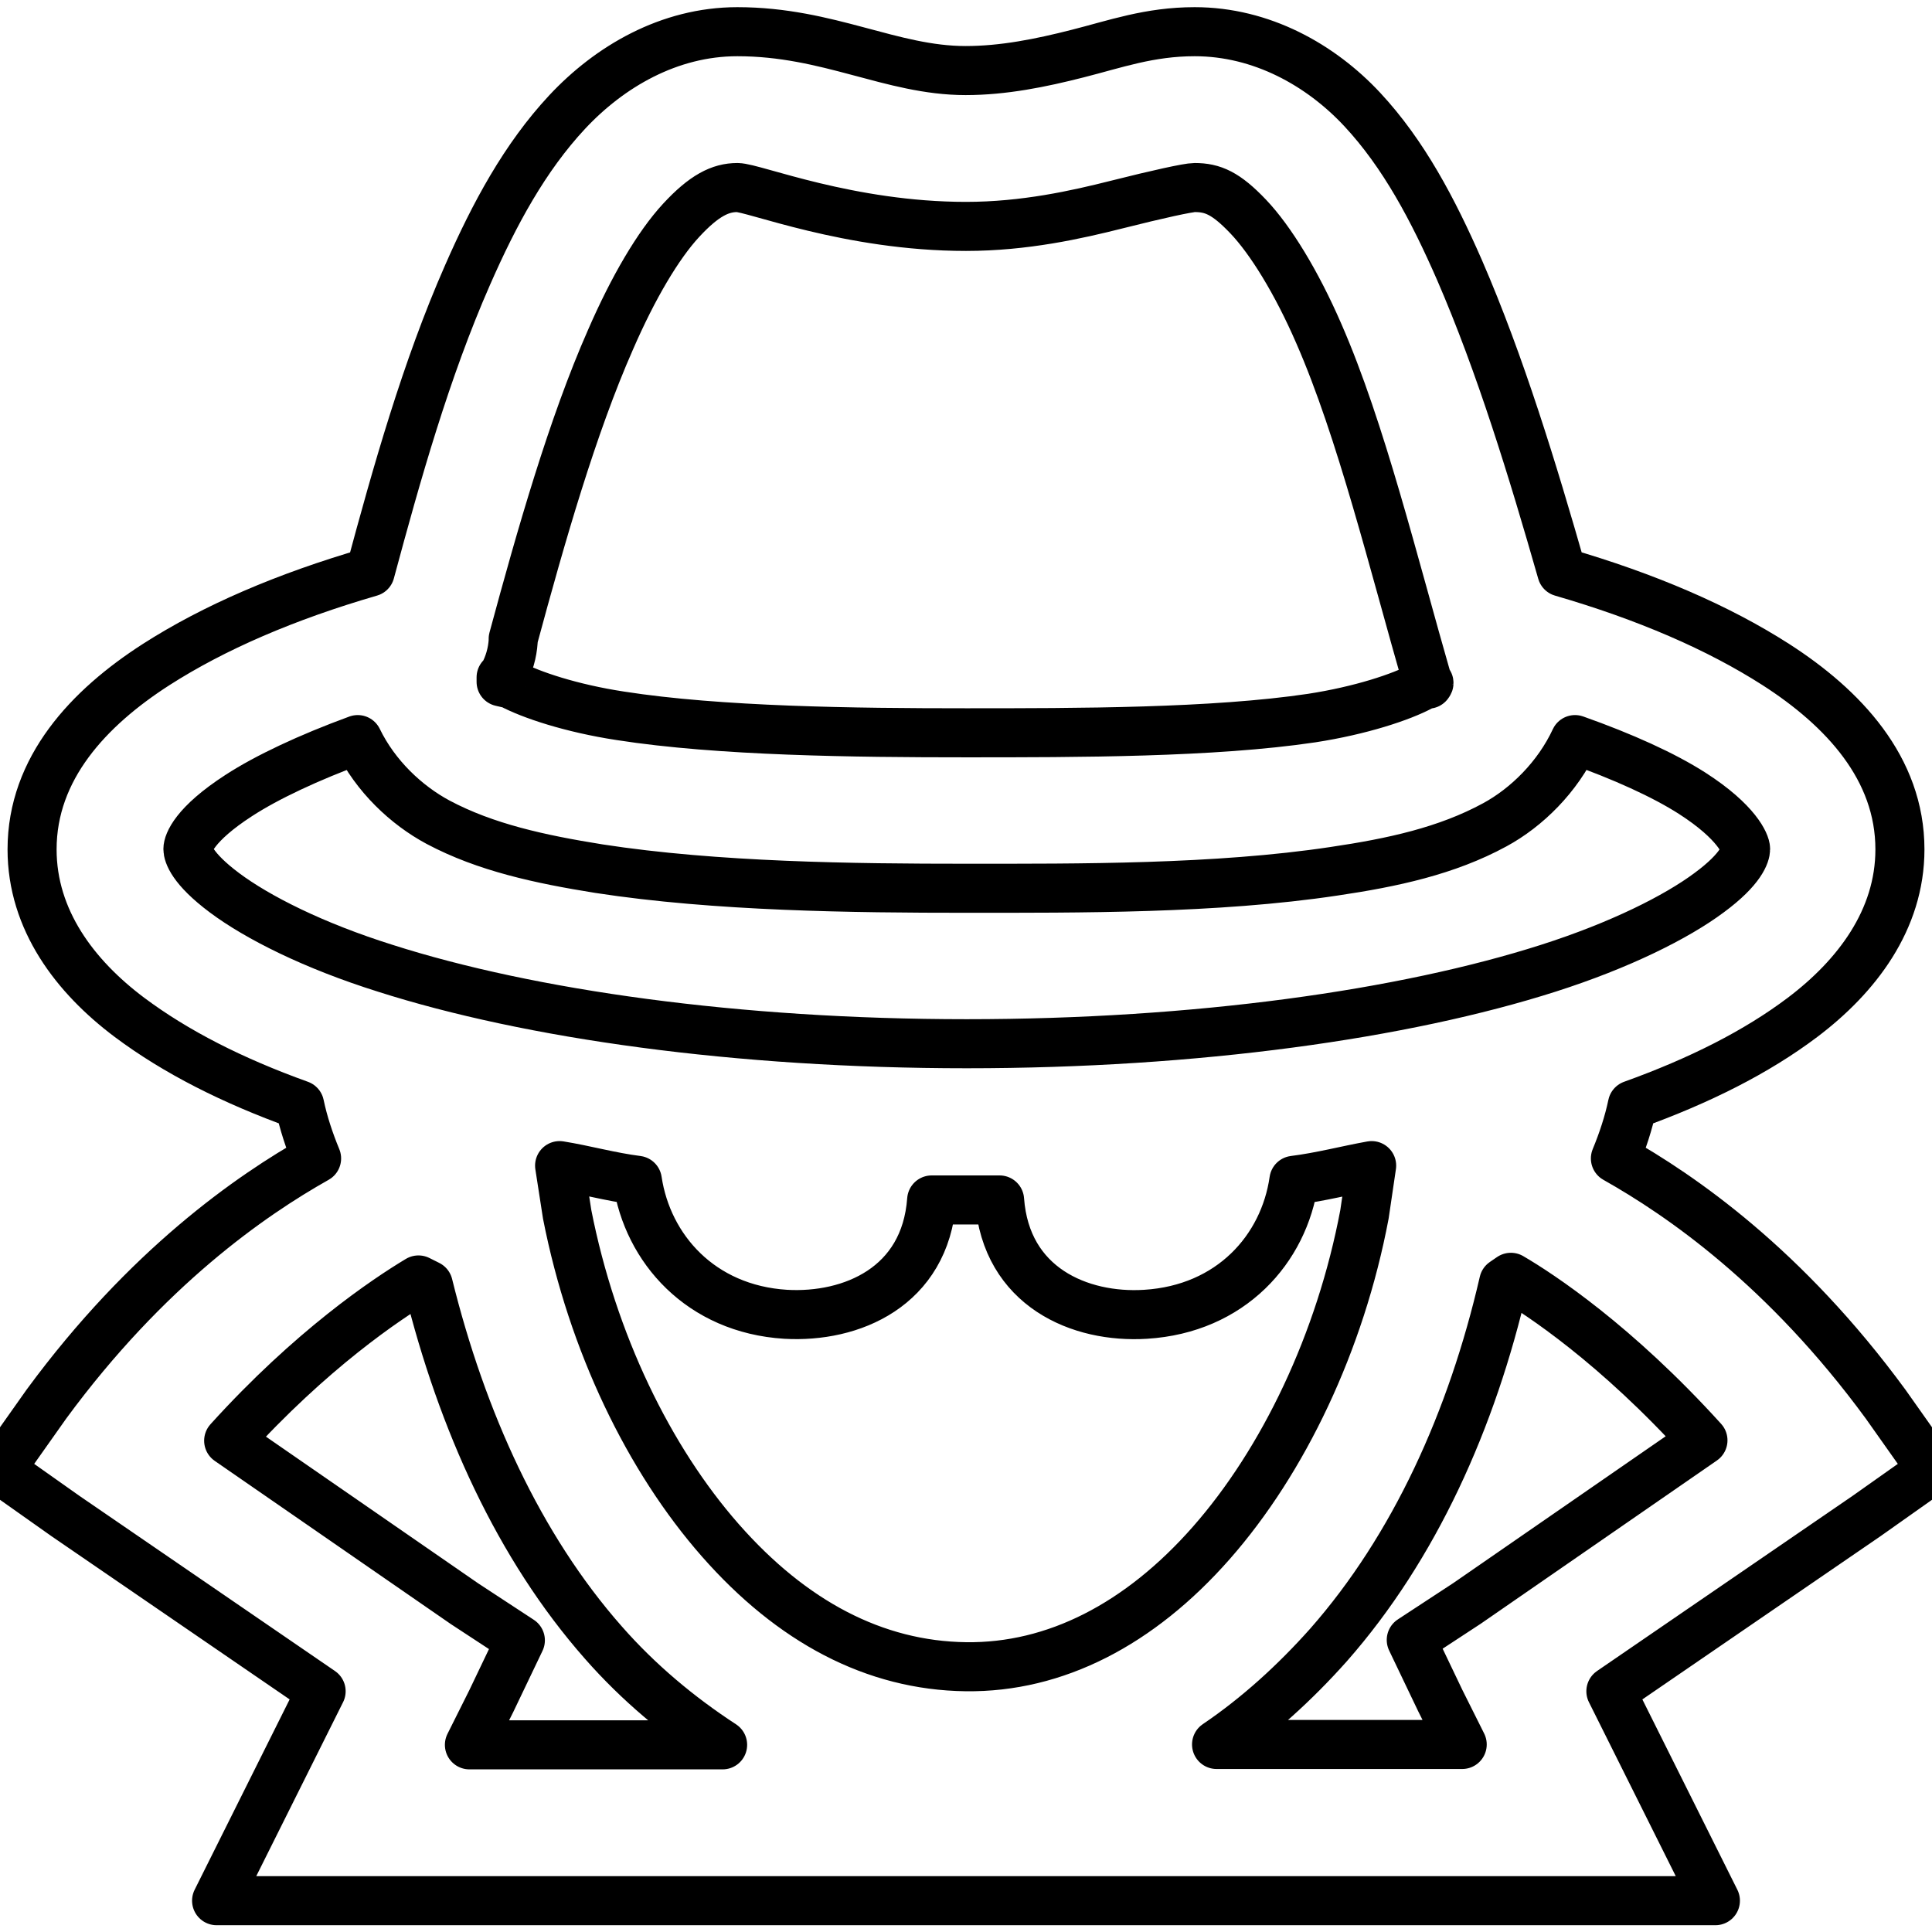
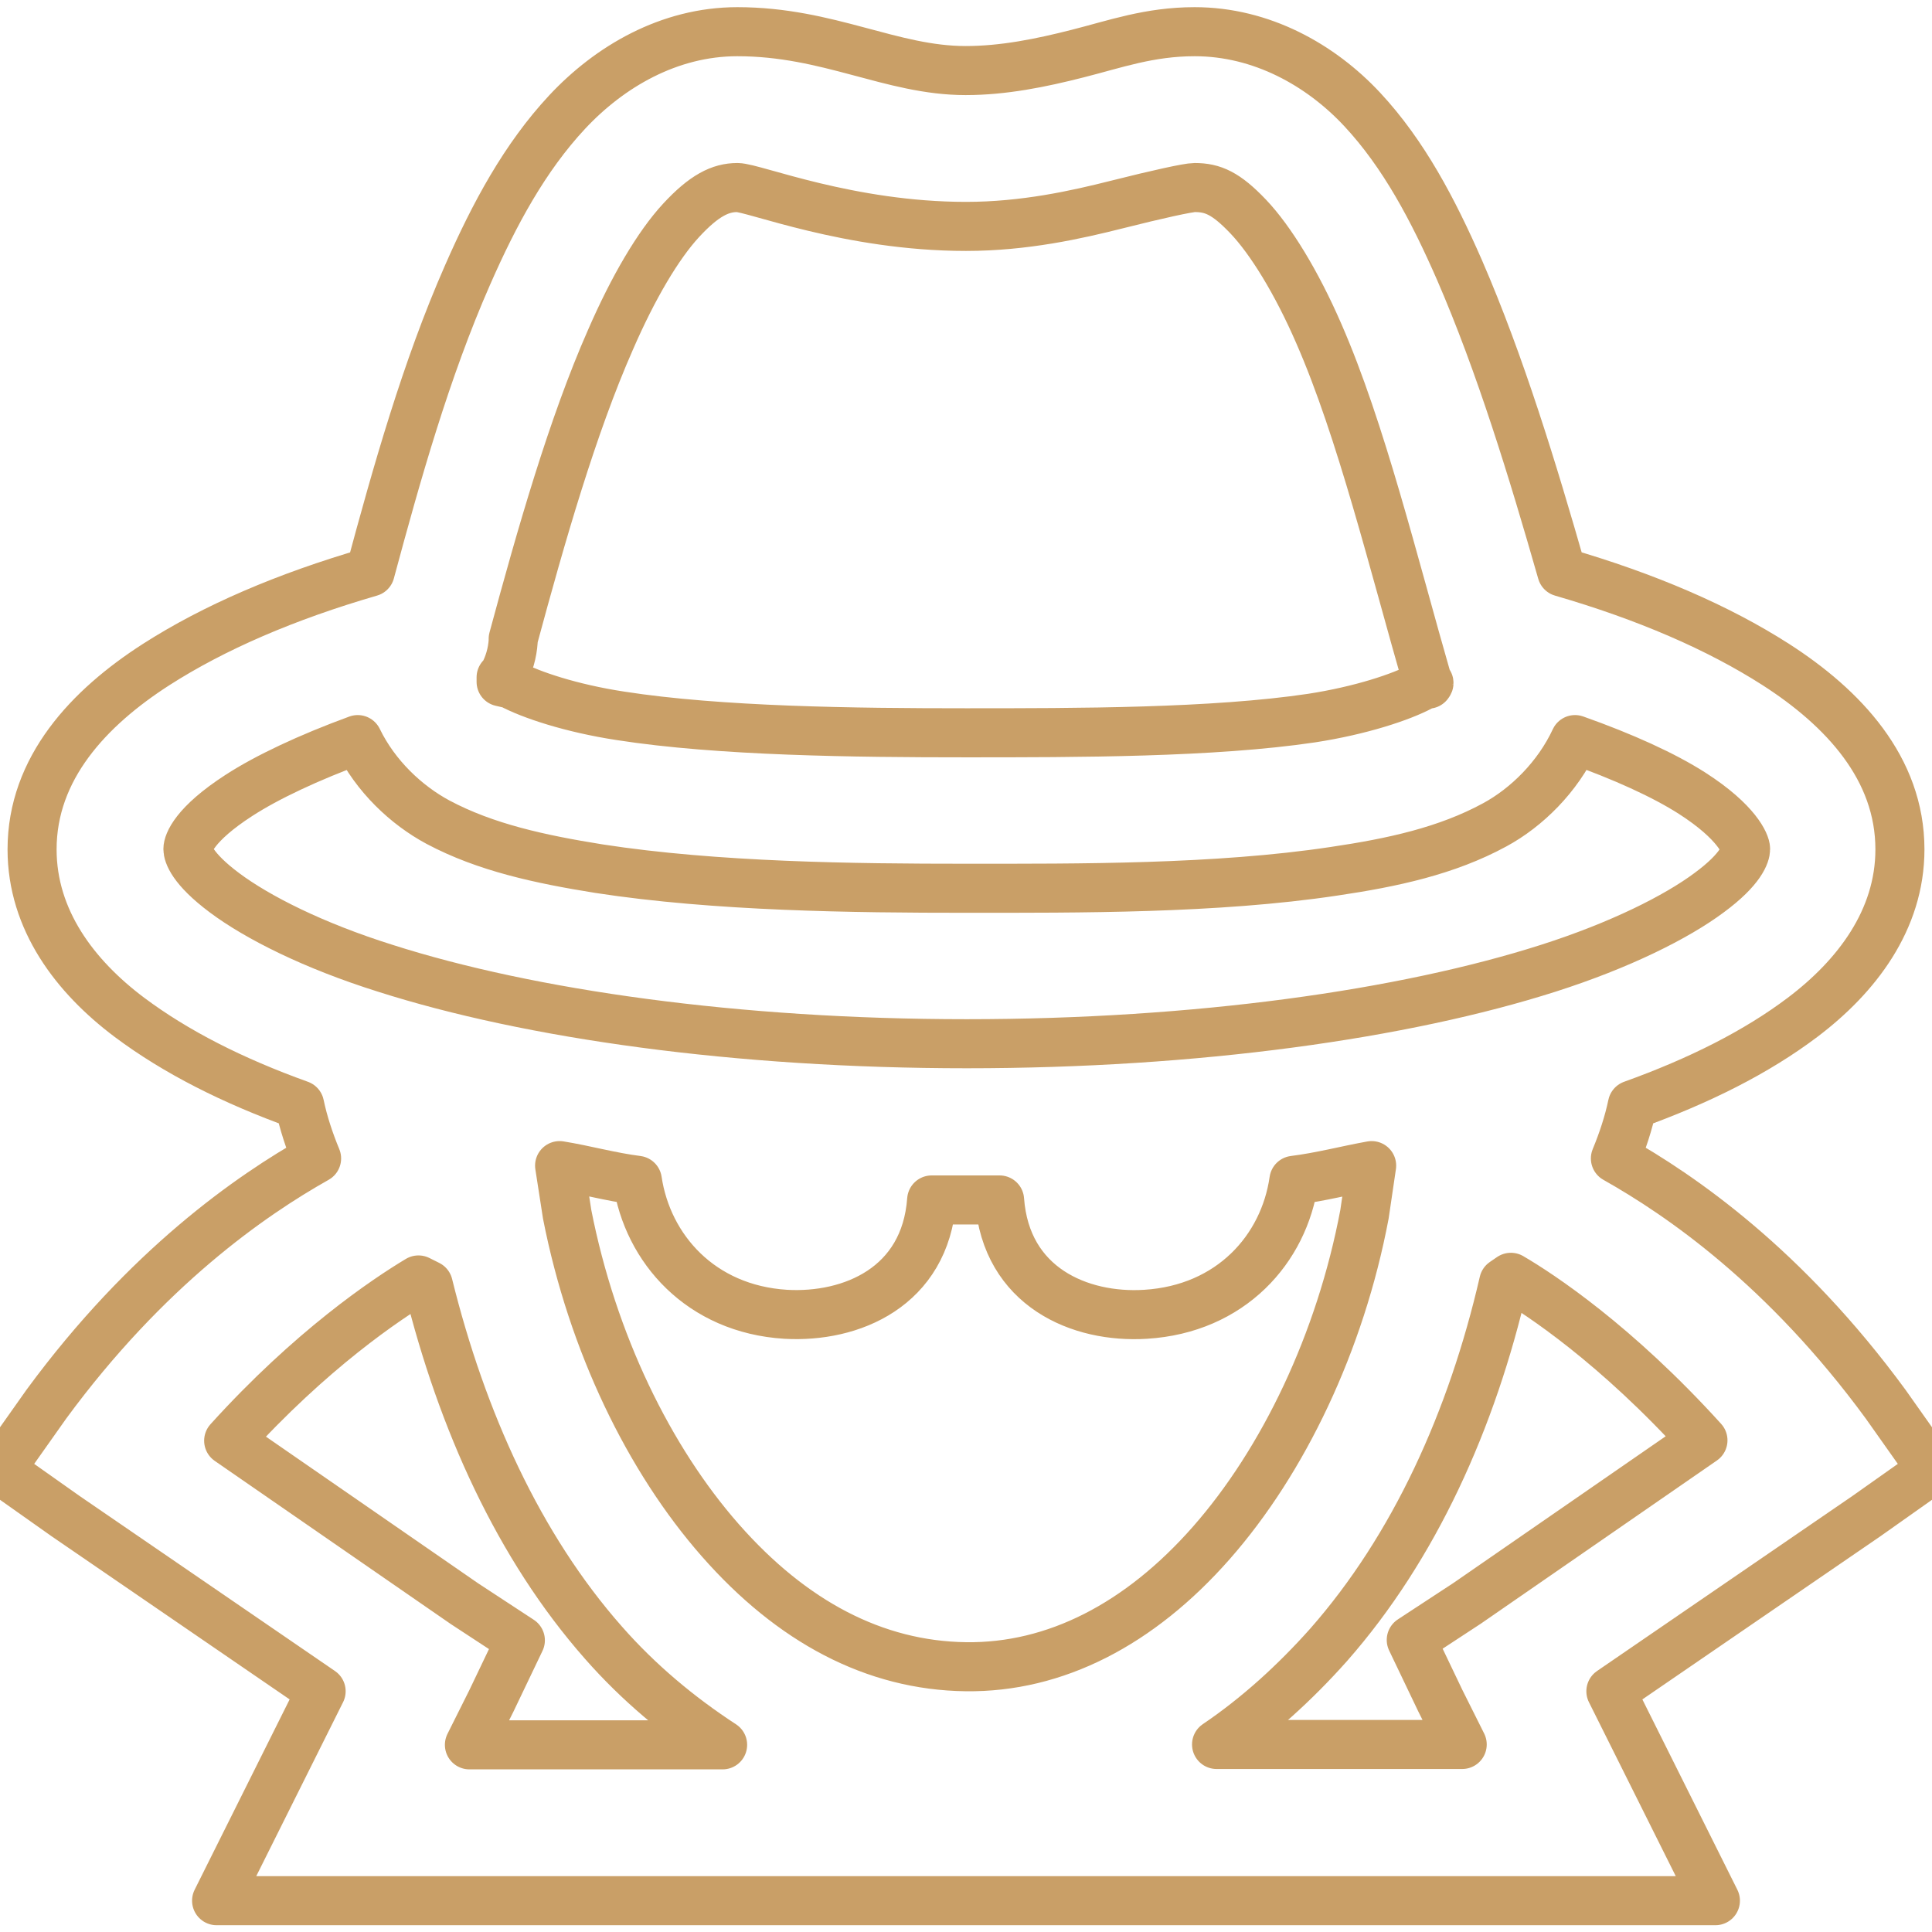
<svg xmlns="http://www.w3.org/2000/svg" viewBox="0 0 512 512" fill="none">
-   <path stroke="currentColor" stroke-width="13" stroke-linecap="round" stroke-linejoin="round" d="M195.4 8.4c-18.1 0-33.9 9.3-45.1 21.3s-19.3 27-26.4 43.2c-11 25-18.8 52.7-25.8 78.7-22.4 6.5-41.4 14.7-56.7 24.5-17.9 11.5-32.9 27.5-32.9 49 0 18.7 11.4 33.7 25.8 44.5 12.3 9.2 27.3 16.8 45.1 23.2 1 4.8 2.6 9.6 4.5 14.2-17.4 9.8-45 28.9-71.6 65.1L0 389.5l17.4 12.3 67.7 46.4-27.7 55.5h397.2l-27.7-55.5 67.7-46.4 17.4-12.3-12.3-17.4c-26.6-36.3-54.2-55.3-71.6-65.1 1.9-4.6 3.5-9.4 4.5-14.2 17.8-6.4 32.9-14 45.1-23.2 14.3-10.8 25.8-25.8 25.8-44.5 0-21.5-15-37.5-32.9-49-15.3-9.8-34.3-18-56.7-24.5-7.7-26.9-16.3-55.1-27.1-80-7-16-14.8-30.8-25.8-42.6S334.3 8.4 316.6 8.4c-12 0-21.1 3.3-31 5.8-9.8 2.5-19.7 4.5-29.7 4.5-19.7 0-36.3-10.3-60.5-10.3m0 41.3C199.7 49.7 225 60 256 60c15.5 0 29.3-3.1 40-5.8s18.9-4.5 20.6-4.5c4.8 0 8.3 1.5 14.2 7.7s12.8 17.4 18.7 31c11.2 25.6 19.7 60.6 29 92.9 0-.1 1.1-1-1.9.6-5.2 2.8-16 6.4-29 8.4-26.2 3.9-61.9 3.9-91.6 3.9-29.5 0-65.3-.4-91.6-4.5-13.1-2-23.8-5.6-29-8.4l-2.6-.6v-1.2l.6-.6c1.5-2.7 2.4-5.9 2.6-9v-.6c7.4-27.4 15.7-56.4 25.8-79.3 6-13.8 12.6-25 18.7-31.6s10.4-8.7 14.9-8.7M94.8 196c4.7 9.7 12.9 17.4 21.3 21.9 12.6 6.7 27 9.8 42.6 12.3 31.1 4.8 67.5 5.2 97.4 5.2 29.7 0 66.2.2 97.4-4.5 15.6-2.3 29.9-5.4 42.6-12.3 8.5-4.6 16.7-12.7 21.3-22.6 12.7 4.5 23.5 9.4 31 14.2 12 7.7 14.2 13.5 14.2 14.8 0 1.2-1 5.2-9.7 11.6-8.6 6.4-23.5 13.9-42.6 20-38.2 12.2-93.2 20-154.1 20s-115.9-7.8-154.1-20c-19.1-6-33.9-13.5-42.6-20s-9.7-10.4-9.7-11.6c0-1.4 1.6-6.5 13.5-14.2 7.4-4.8 18.4-10 31.5-14.8m53.5 112.9c6.8 1.1 13.5 3 20.6 3.9 2.7 18.1 16.8 34.1 39.3 35.5 17.4 1 37-7.2 38.7-30.3h18c1.7 23.1 21.3 31.4 38.7 30.3 22.6-1.4 36.7-17.3 39.3-35.5 7.2-.9 13.9-2.7 20.6-3.9l-1.9 12.9c-6.4 33.9-21.5 65.4-40.6 87.1-19 21.6-41.4 33.1-65 32.8-24.3-.3-46.2-12-65.1-33.5s-33.9-52.3-40.6-86.4zm252.1 29.6c7.7 4.5 27.8 17.7 50.9 43.2l-62.5 43.2-14.8 9.7 7.7 16.1 5.8 11.6h-65.1c10.8-7.3 20.8-16.4 29.7-26.4 22.7-25.8 38-59.6 46.4-96.1zm-289.5.7 2.6 1.3c8.9 36 24 69.4 46.4 94.8 9.3 10.6 20.1 19.6 31.6 27.1h-67.1l5.8-11.6 7.7-16.1-14.8-9.7-62.5-43.2c21.9-24.2 41.8-37.5 50.3-42.6" />
+   <path fill="none" stroke="#c99f67" stroke-width="13" stroke-linecap="round" stroke-linejoin="round" d="M195.4 8.4c-18.1 0-33.9 9.3-45.1 21.3s-19.3 27-26.4 43.2c-11 25-18.8 52.7-25.8 78.7-22.4 6.5-41.4 14.7-56.7 24.5-17.9 11.5-32.9 27.5-32.9 49 0 18.7 11.4 33.7 25.8 44.5 12.3 9.2 27.3 16.8 45.1 23.2 1 4.8 2.6 9.6 4.5 14.2-17.4 9.8-45 28.9-71.6 65.1L0 389.5l17.4 12.3 67.7 46.4-27.7 55.5h397.2l-27.7-55.5 67.7-46.4 17.4-12.3-12.3-17.4c-26.6-36.3-54.2-55.3-71.6-65.1 1.9-4.6 3.5-9.4 4.5-14.2 17.8-6.4 32.9-14 45.1-23.2 14.3-10.8 25.8-25.8 25.8-44.5 0-21.5-15-37.5-32.9-49-15.3-9.8-34.3-18-56.7-24.5-7.7-26.9-16.3-55.1-27.1-80-7-16-14.8-30.8-25.8-42.6S334.3 8.4 316.6 8.4c-12 0-21.1 3.3-31 5.8-9.8 2.5-19.7 4.5-29.7 4.5-19.7 0-36.3-10.3-60.5-10.3m0 41.3C199.7 49.7 225 60 256 60c15.5 0 29.3-3.1 40-5.8s18.9-4.5 20.6-4.5c4.8 0 8.3 1.5 14.2 7.7s12.8 17.4 18.7 31c11.2 25.6 19.7 60.6 29 92.9 0-.1 1.1-1-1.9.6-5.2 2.8-16 6.4-29 8.4-26.2 3.9-61.9 3.9-91.6 3.9-29.5 0-65.3-.4-91.6-4.5-13.1-2-23.8-5.6-29-8.4l-2.6-.6v-1.2l.6-.6c1.5-2.7 2.4-5.9 2.6-9v-.6c7.4-27.4 15.7-56.4 25.8-79.3 6-13.8 12.6-25 18.7-31.6s10.4-8.7 14.9-8.7M94.8 196c4.7 9.7 12.9 17.4 21.3 21.9 12.6 6.7 27 9.8 42.6 12.3 31.1 4.8 67.5 5.2 97.4 5.2 29.7 0 66.2.2 97.4-4.5 15.6-2.3 29.9-5.4 42.6-12.3 8.5-4.6 16.7-12.7 21.3-22.6 12.7 4.5 23.5 9.4 31 14.2 12 7.7 14.2 13.5 14.2 14.8 0 1.2-1 5.2-9.7 11.6-8.6 6.4-23.5 13.9-42.6 20-38.2 12.2-93.2 20-154.1 20s-115.9-7.8-154.1-20c-19.1-6-33.9-13.5-42.6-20s-9.7-10.4-9.7-11.6c0-1.4 1.6-6.5 13.5-14.2 7.4-4.8 18.4-10 31.5-14.8m53.5 112.9c6.8 1.1 13.5 3 20.6 3.9 2.7 18.1 16.8 34.1 39.3 35.5 17.4 1 37-7.2 38.7-30.3h18c1.7 23.1 21.3 31.4 38.7 30.3 22.6-1.4 36.7-17.3 39.3-35.5 7.2-.9 13.9-2.7 20.6-3.9l-1.9 12.9c-6.4 33.9-21.5 65.4-40.6 87.1-19 21.6-41.4 33.1-65 32.8-24.3-.3-46.2-12-65.1-33.5s-33.9-52.3-40.6-86.4zm252.1 29.6c7.7 4.5 27.8 17.7 50.9 43.2l-62.5 43.2-14.8 9.7 7.7 16.1 5.8 11.6h-65.1c10.8-7.3 20.8-16.4 29.7-26.4 22.7-25.8 38-59.6 46.4-96.1zm-289.5.7 2.6 1.3c8.9 36 24 69.4 46.4 94.8 9.3 10.6 20.1 19.6 31.6 27.1h-67.1l5.8-11.6 7.7-16.1-14.8-9.7-62.5-43.2c21.9-24.2 41.8-37.5 50.3-42.6" />
</svg>
